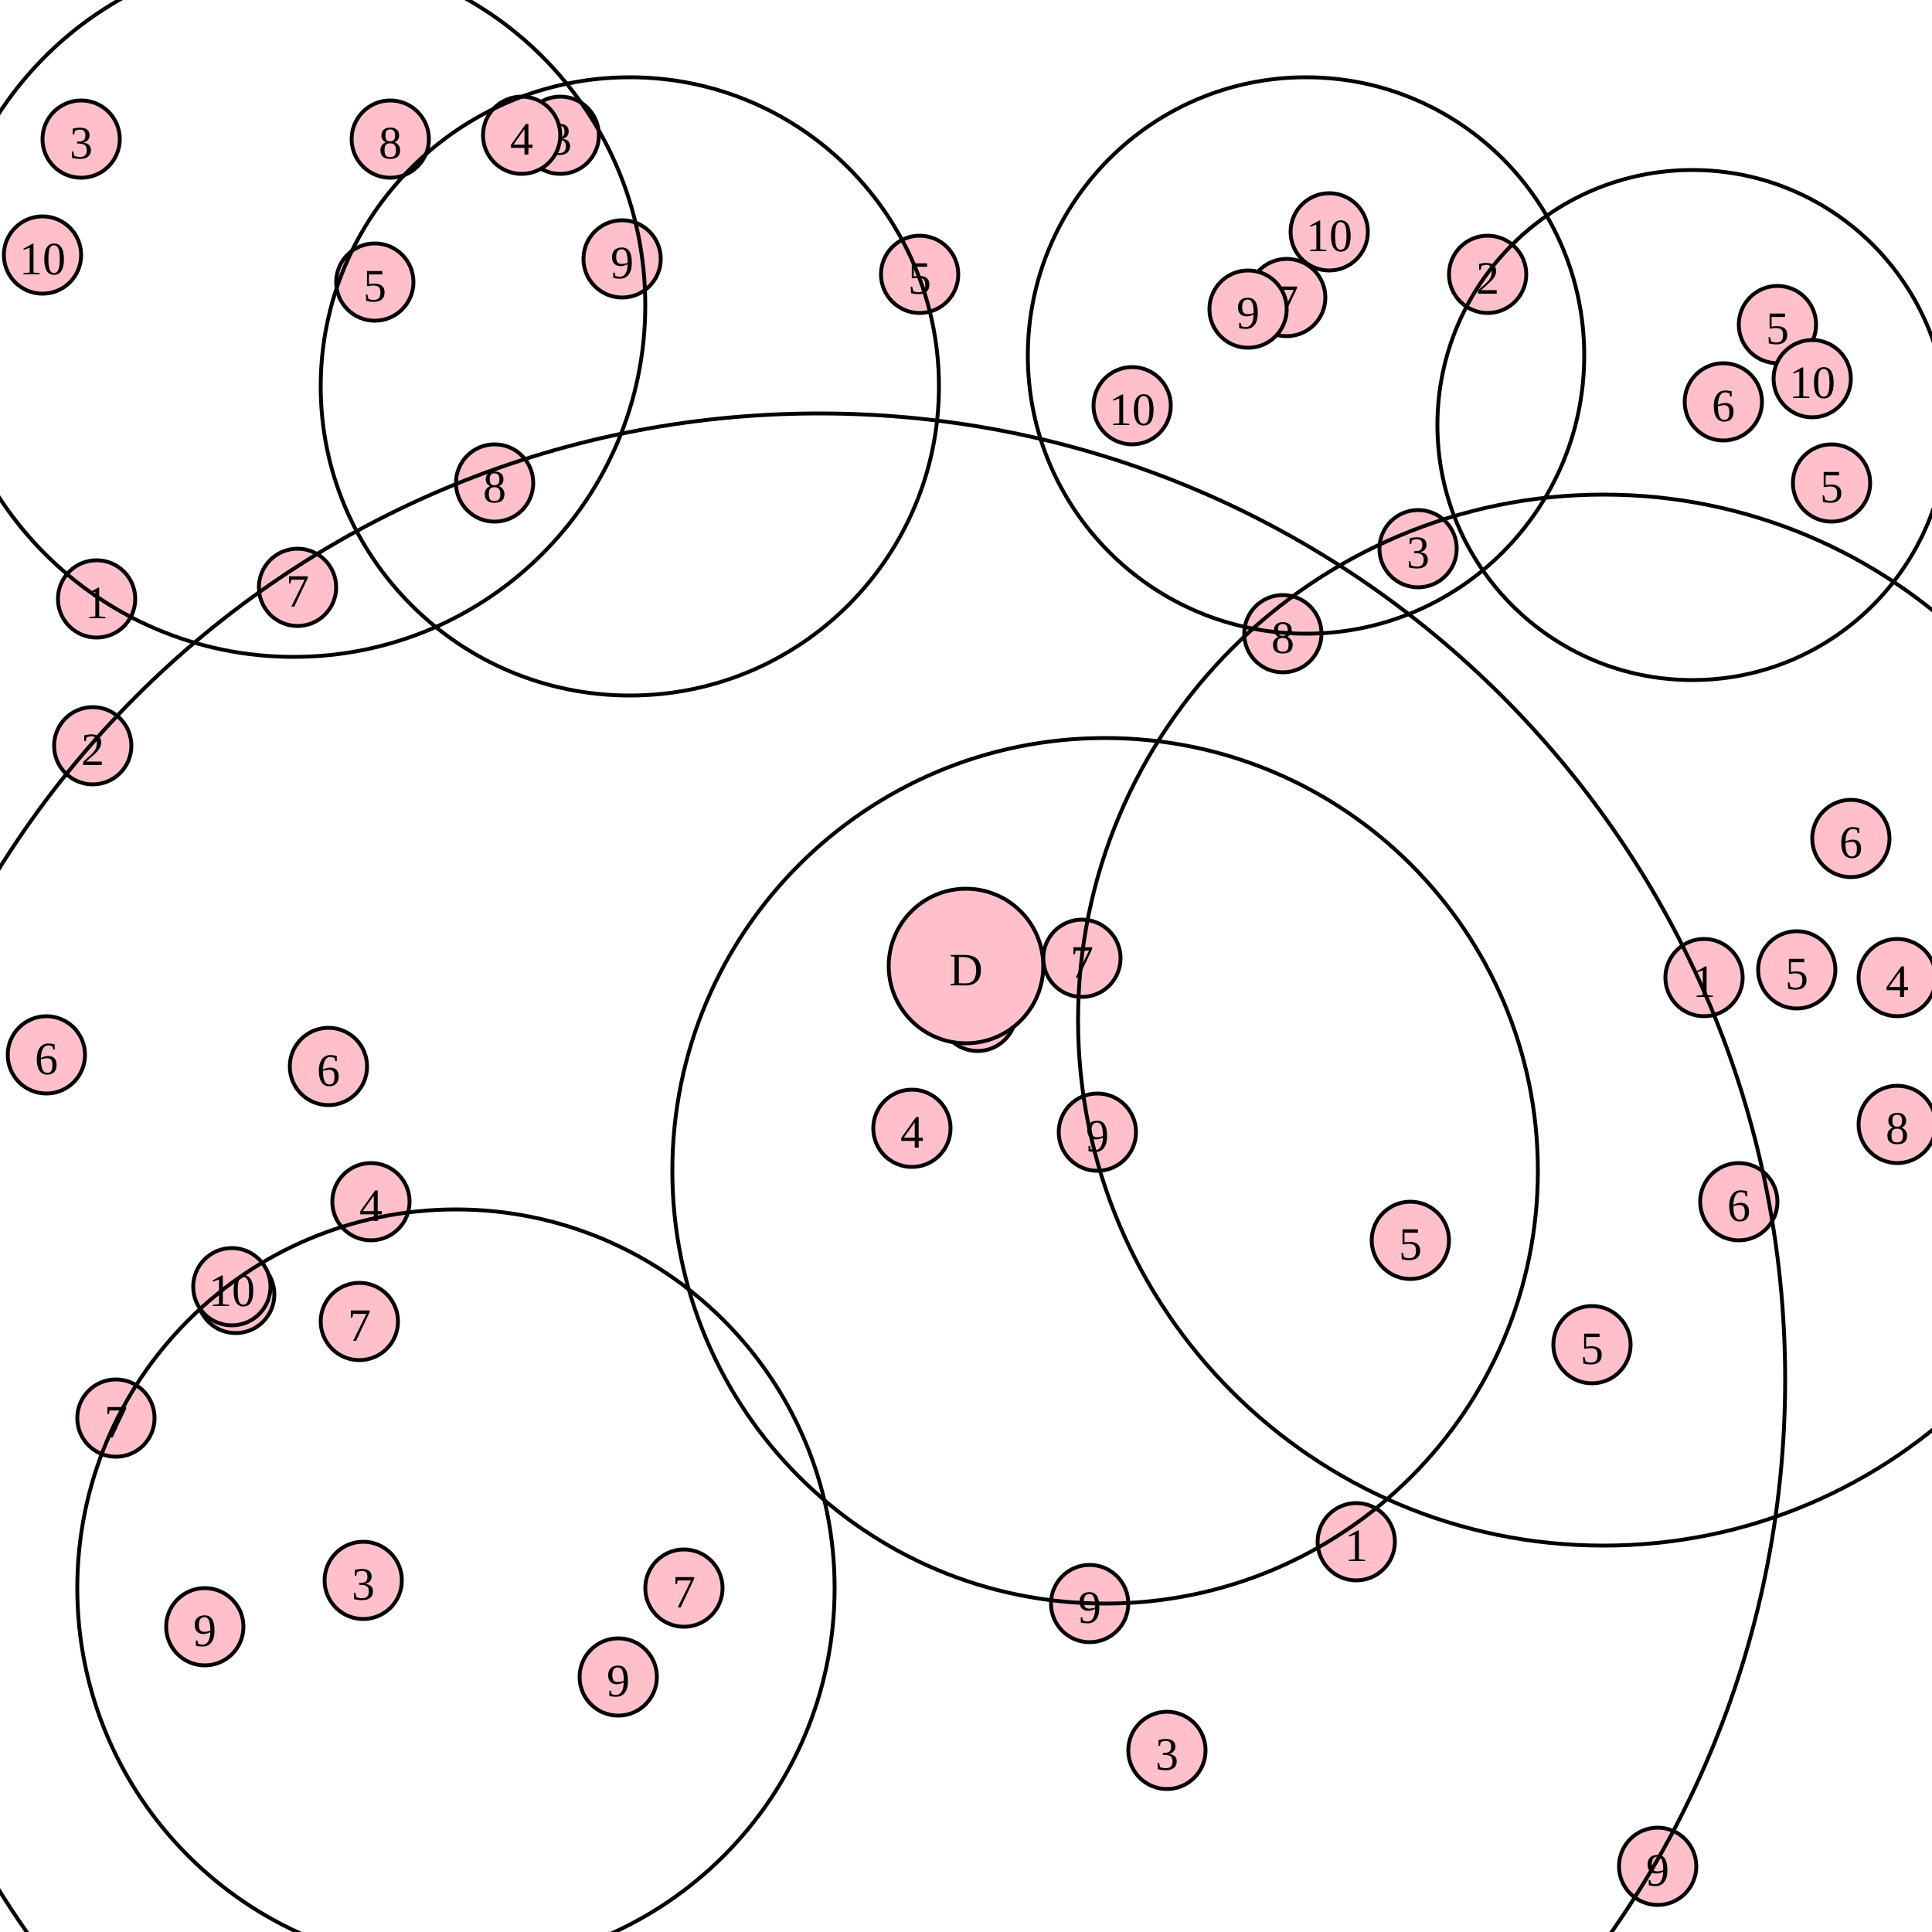
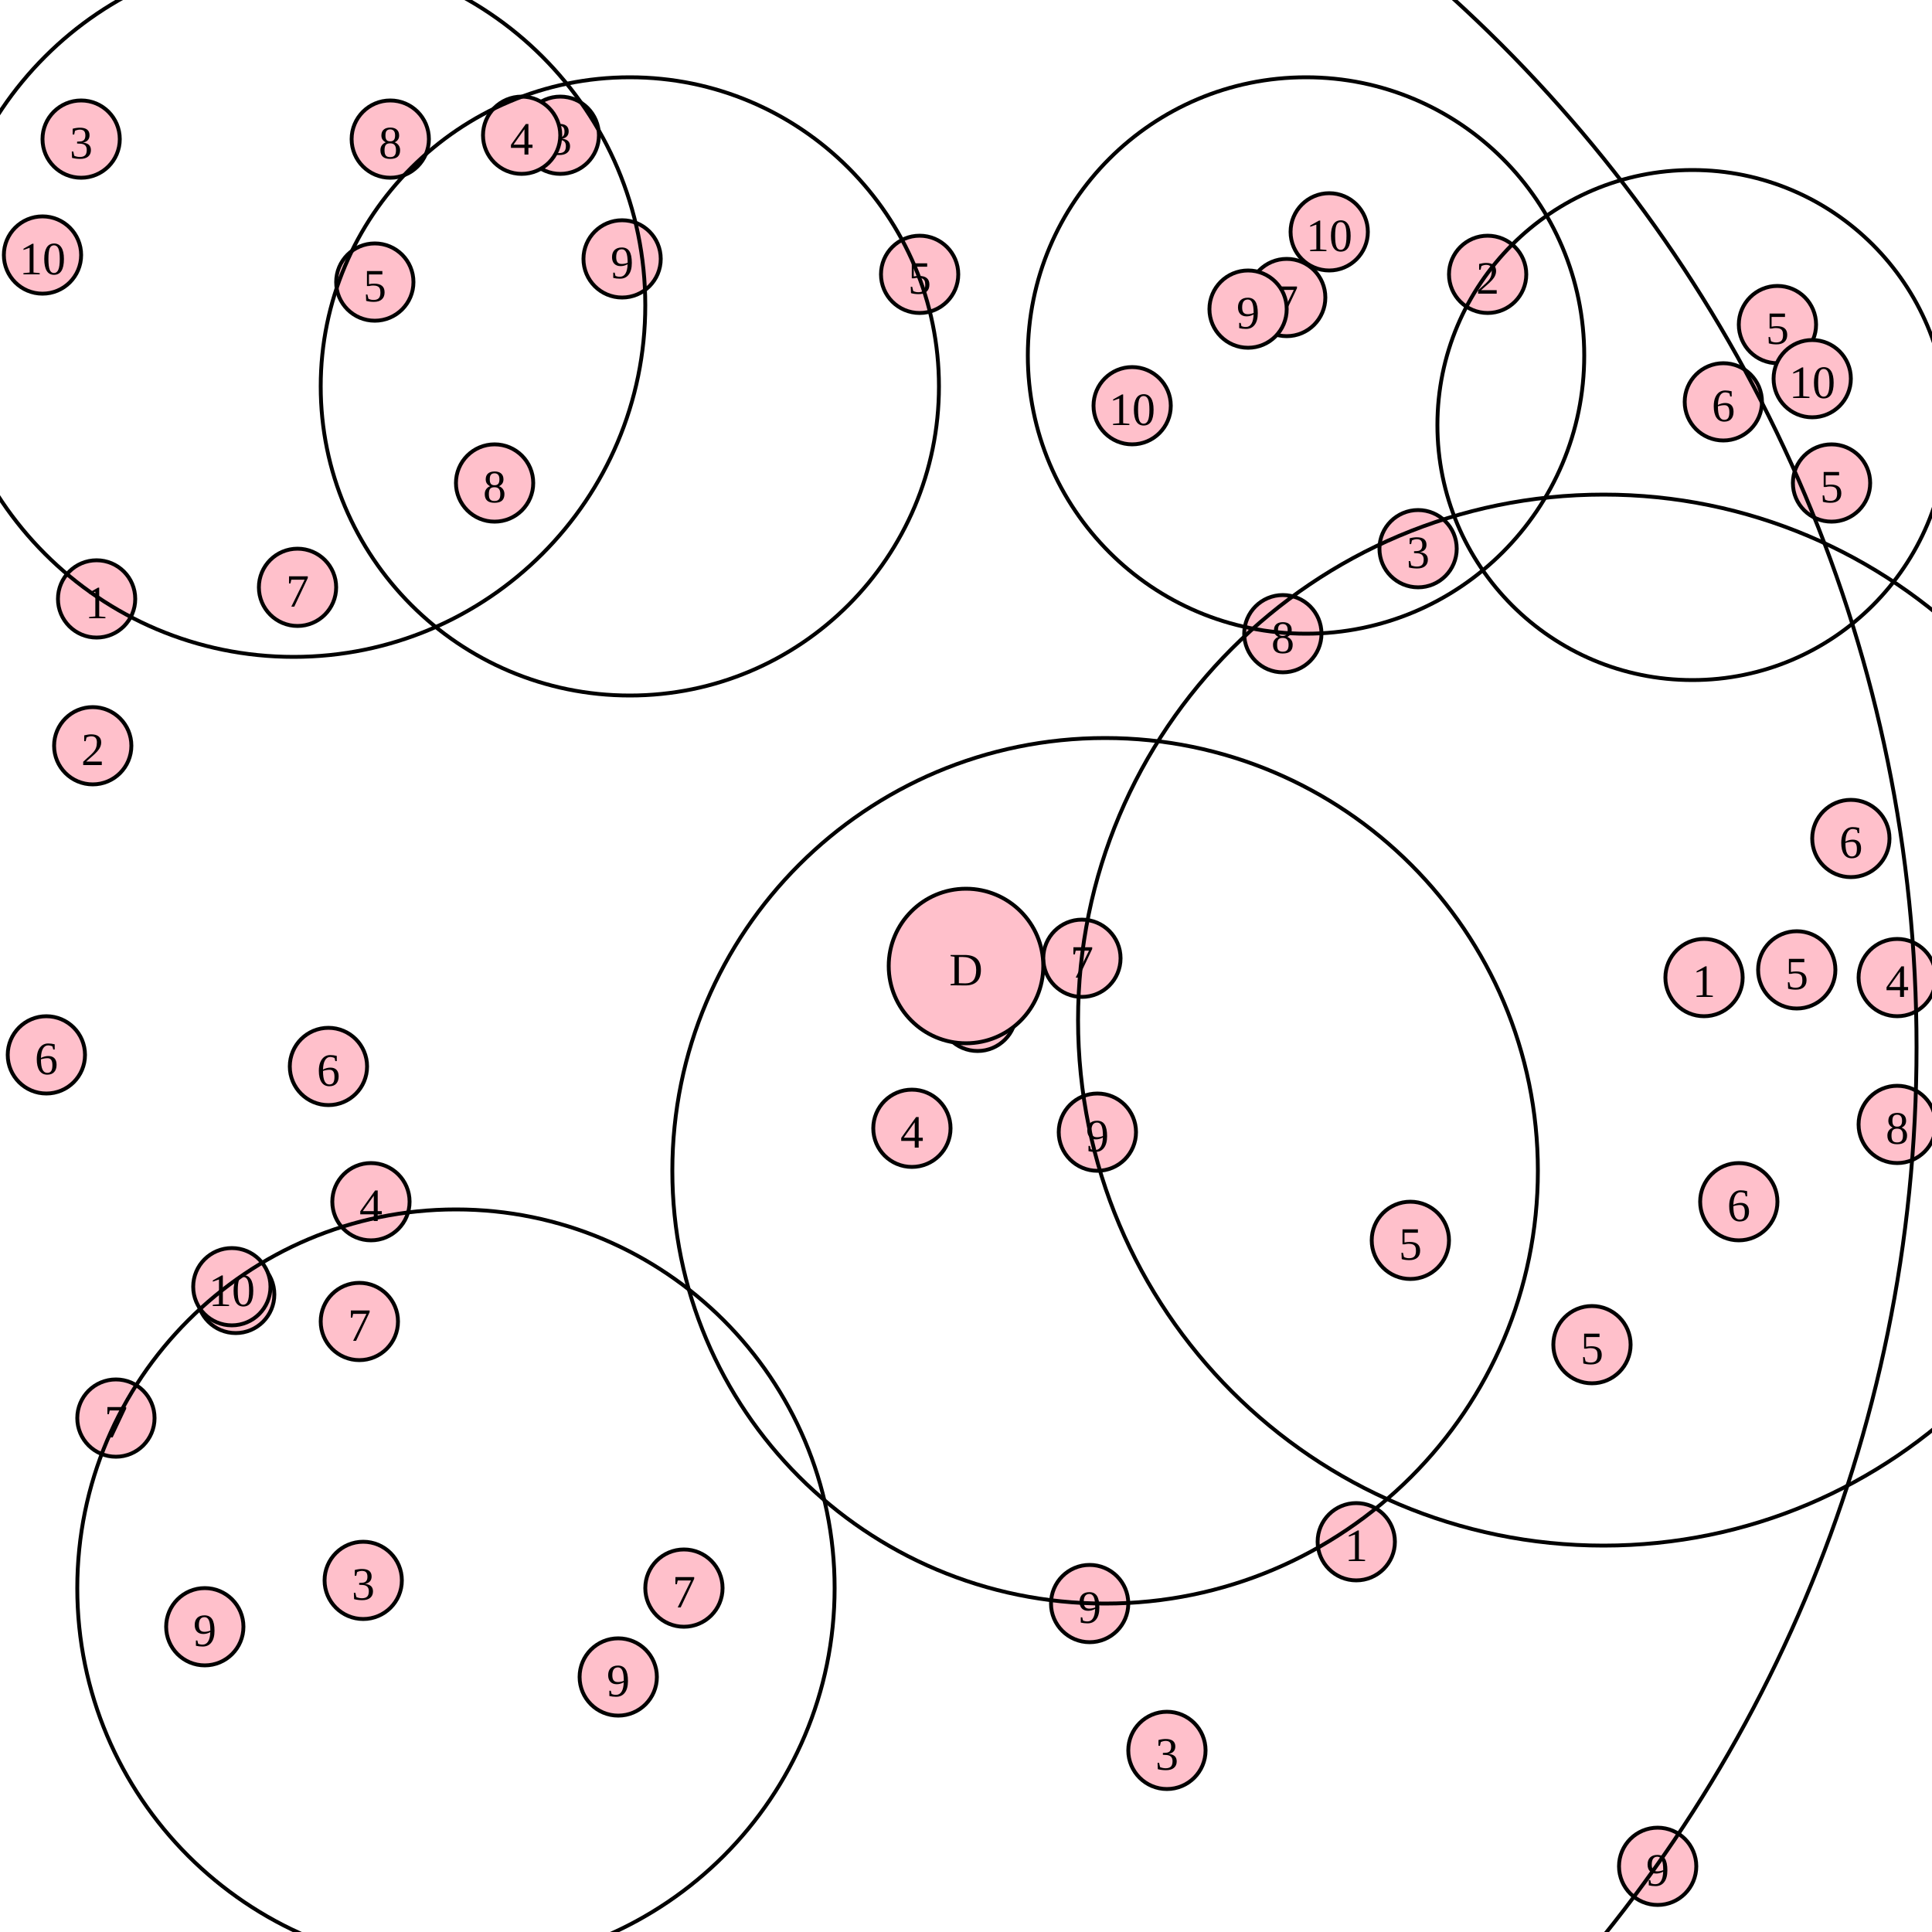
<svg xmlns="http://www.w3.org/2000/svg" width="8cm" height="8cm" viewBox="0 0 500 500" version="1.1">
  <g transform="translate(96,311)">
    <circle cx="0" cy="0" r="10" fill="pink" stroke="black" stroke-width="1" />
    <text text-anchor="middle" y="5">4</text>
  </g>
  <g transform="translate(161,67)">
    <circle cx="0" cy="0" r="10" fill="pink" stroke="black" stroke-width="1" />
    <text text-anchor="middle" y="5">9</text>
  </g>
  <g transform="translate(429,483)">
    <circle cx="0" cy="0" r="10" fill="pink" stroke="black" stroke-width="1" />
    <text text-anchor="middle" y="5">9</text>
  </g>
  <g transform="translate(332,164)">
    <circle cx="0" cy="0" r="10" fill="pink" stroke="black" stroke-width="1" />
    <text text-anchor="middle" y="5">8</text>
  </g>
  <g transform="translate(160,434)">
    <circle cx="0" cy="0" r="10" fill="pink" stroke="black" stroke-width="1" />
    <text text-anchor="middle" y="5">9</text>
  </g>
  <g transform="translate(344,60)">
    <circle cx="0" cy="0" r="10" fill="pink" stroke="black" stroke-width="1" />
    <text text-anchor="middle" y="5">10</text>
  </g>
  <g transform="translate(61,335)">
    <circle cx="0" cy="0" r="10" fill="pink" stroke="black" stroke-width="1" />
    <text text-anchor="middle" y="5">10</text>
  </g>
  <g transform="translate(333,77)">
    <circle cx="0" cy="0" r="10" fill="pink" stroke="black" stroke-width="1" />
    <text text-anchor="middle" y="5">7</text>
  </g>
  <g transform="translate(177,411)">
    <circle cx="0" cy="0" r="10" fill="pink" stroke="black" stroke-width="1" />
    <text text-anchor="middle" y="5">7</text>
  </g>
  <g transform="translate(128,125)">
    <circle cx="0" cy="0" r="10" fill="pink" stroke="black" stroke-width="1" />
    <text text-anchor="middle" y="5">8</text>
  </g>
  <g transform="translate(238,71)">
    <circle cx="0" cy="0" r="10" fill="pink" stroke="black" stroke-width="1" />
    <text text-anchor="middle" y="5">5</text>
  </g>
  <g transform="translate(253,262)">
    <circle cx="0" cy="0" r="10" fill="pink" stroke="black" stroke-width="1" />
    <text text-anchor="middle" y="5">6</text>
  </g>
  <g transform="translate(302,453)">
    <circle cx="0" cy="0" r="10" fill="pink" stroke="black" stroke-width="1" />
    <text text-anchor="middle" y="5">3</text>
  </g>
  <g transform="translate(236,292)">
    <circle cx="0" cy="0" r="10" fill="pink" stroke="black" stroke-width="1" />
    <text text-anchor="middle" y="5">4</text>
  </g>
  <g transform="translate(30,367)">
    <circle cx="0" cy="0" r="10" fill="pink" stroke="black" stroke-width="1" />
    <text text-anchor="middle" y="5">7</text>
  </g>
  <g transform="translate(282,415)">
    <circle cx="0" cy="0" r="10" fill="pink" stroke="black" stroke-width="1" />
    <text text-anchor="middle" y="5">9</text>
  </g>
  <g transform="translate(53,421)">
    <circle cx="0" cy="0" r="10" fill="pink" stroke="black" stroke-width="1" />
    <text text-anchor="middle" y="5">9</text>
  </g>
  <g transform="translate(85,276)">
    <circle cx="0" cy="0" r="10" fill="pink" stroke="black" stroke-width="1" />
    <text text-anchor="middle" y="5">6</text>
  </g>
  <g transform="translate(412,348)">
    <circle cx="0" cy="0" r="10" fill="pink" stroke="black" stroke-width="1" />
    <text text-anchor="middle" y="5">5</text>
  </g>
  <g transform="translate(280,248)">
    <circle cx="0" cy="0" r="10" fill="pink" stroke="black" stroke-width="1" />
    <text text-anchor="middle" y="5">7</text>
  </g>
  <g transform="translate(60,333)">
    <circle cx="0" cy="0" r="10" fill="pink" stroke="black" stroke-width="1" />
    <text text-anchor="middle" y="5">10</text>
  </g>
  <g transform="translate(491,253)">
    <circle cx="0" cy="0" r="10" fill="pink" stroke="black" stroke-width="1" />
    <text text-anchor="middle" y="5">4</text>
  </g>
  <g transform="translate(365,321)">
    <circle cx="0" cy="0" r="10" fill="pink" stroke="black" stroke-width="1" />
    <text text-anchor="middle" y="5">5</text>
  </g>
  <g transform="translate(101,36)">
    <circle cx="0" cy="0" r="10" fill="pink" stroke="black" stroke-width="1" />
    <text text-anchor="middle" y="5">8</text>
  </g>
  <g transform="translate(97,73)">
    <circle cx="0" cy="0" r="10" fill="pink" stroke="black" stroke-width="1" />
    <text text-anchor="middle" y="5">5</text>
  </g>
  <g transform="translate(385,71)">
    <circle cx="0" cy="0" r="10" fill="pink" stroke="black" stroke-width="1" />
    <text text-anchor="middle" y="5">2</text>
  </g>
  <g transform="translate(450,311)">
    <circle cx="0" cy="0" r="10" fill="pink" stroke="black" stroke-width="1" />
    <text text-anchor="middle" y="5">6</text>
  </g>
  <g transform="translate(465,251)">
    <circle cx="0" cy="0" r="10" fill="pink" stroke="black" stroke-width="1" />
    <text text-anchor="middle" y="5">5</text>
  </g>
  <g transform="translate(491,291)">
    <circle cx="0" cy="0" r="10" fill="pink" stroke="black" stroke-width="1" />
    <text text-anchor="middle" y="5">8</text>
  </g>
  <g transform="translate(94,409)">
    <circle cx="0" cy="0" r="10" fill="pink" stroke="black" stroke-width="1" />
    <text text-anchor="middle" y="5">3</text>
  </g>
  <g transform="translate(25,155)">
    <circle cx="0" cy="0" r="10" fill="pink" stroke="black" stroke-width="1" />
    <text text-anchor="middle" y="5">1</text>
  </g>
  <g transform="translate(145,35)">
    <circle cx="0" cy="0" r="10" fill="pink" stroke="black" stroke-width="1" />
    <text text-anchor="middle" y="5">3</text>
  </g>
  <g transform="translate(474,125)">
    <circle cx="0" cy="0" r="10" fill="pink" stroke="black" stroke-width="1" />
    <text text-anchor="middle" y="5">5</text>
  </g>
  <g transform="translate(460,84)">
    <circle cx="0" cy="0" r="10" fill="pink" stroke="black" stroke-width="1" />
    <text text-anchor="middle" y="5">5</text>
  </g>
  <g transform="translate(12,273)">
    <circle cx="0" cy="0" r="10" fill="pink" stroke="black" stroke-width="1" />
    <text text-anchor="middle" y="5">6</text>
  </g>
  <g transform="translate(135,35)">
    <circle cx="0" cy="0" r="10" fill="pink" stroke="black" stroke-width="1" />
    <text text-anchor="middle" y="5">4</text>
  </g>
  <g transform="translate(293,105)">
    <circle cx="0" cy="0" r="10" fill="pink" stroke="black" stroke-width="1" />
    <text text-anchor="middle" y="5">10</text>
  </g>
  <g transform="translate(284,293)">
    <circle cx="0" cy="0" r="10" fill="pink" stroke="black" stroke-width="1" />
    <text text-anchor="middle" y="5">9</text>
  </g>
  <g transform="translate(11,66)">
    <circle cx="0" cy="0" r="10" fill="pink" stroke="black" stroke-width="1" />
    <text text-anchor="middle" y="5">10</text>
  </g>
  <g transform="translate(21,36)">
    <circle cx="0" cy="0" r="10" fill="pink" stroke="black" stroke-width="1" />
    <text text-anchor="middle" y="5">3</text>
  </g>
  <g transform="translate(469,98)">
    <circle cx="0" cy="0" r="10" fill="pink" stroke="black" stroke-width="1" />
    <text text-anchor="middle" y="5">10</text>
  </g>
  <g transform="translate(93,342)">
    <circle cx="0" cy="0" r="10" fill="pink" stroke="black" stroke-width="1" />
    <text text-anchor="middle" y="5">7</text>
  </g>
  <g transform="translate(446,104)">
    <circle cx="0" cy="0" r="10" fill="pink" stroke="black" stroke-width="1" />
    <text text-anchor="middle" y="5">6</text>
  </g>
  <g transform="translate(24,193)">
    <circle cx="0" cy="0" r="10" fill="pink" stroke="black" stroke-width="1" />
    <text text-anchor="middle" y="5">2</text>
  </g>
  <g transform="translate(441,253)">
    <circle cx="0" cy="0" r="10" fill="pink" stroke="black" stroke-width="1" />
    <text text-anchor="middle" y="5">1</text>
  </g>
  <g transform="translate(323,80)">
    <circle cx="0" cy="0" r="10" fill="pink" stroke="black" stroke-width="1" />
    <text text-anchor="middle" y="5">9</text>
  </g>
  <g transform="translate(351,399)">
    <circle cx="0" cy="0" r="10" fill="pink" stroke="black" stroke-width="1" />
    <text text-anchor="middle" y="5">1</text>
  </g>
  <g transform="translate(77,152)">
    <circle cx="0" cy="0" r="10" fill="pink" stroke="black" stroke-width="1" />
    <text text-anchor="middle" y="5">7</text>
  </g>
  <g transform="translate(479,217)">
    <circle cx="0" cy="0" r="10" fill="pink" stroke="black" stroke-width="1" />
    <text text-anchor="middle" y="5">6</text>
  </g>
  <g transform="translate(367,142)">
    <circle cx="0" cy="0" r="10" fill="pink" stroke="black" stroke-width="1" />
    <text text-anchor="middle" y="5">3</text>
  </g>
-   <g transform="translate(212,357)">
-     <circle cx="0" cy="0" r="250" fill="none" stroke="black" stroke-width="1" />
+   <g transform="translate(129,271)">
+     <circle cx="0" cy="0" r="367" fill="none" stroke="black" stroke-width="1" />
    <text text-anchor="middle" y="5" />
  </g>
  <g transform="translate(76,79)">
    <circle cx="0" cy="0" r="91" fill="none" stroke="black" stroke-width="1" />
    <text text-anchor="middle" y="5" />
  </g>
  <g transform="translate(118,411)">
    <circle cx="0" cy="0" r="98" fill="none" stroke="black" stroke-width="1" />
    <text text-anchor="middle" y="5" />
  </g>
  <g transform="translate(415,264)">
    <circle cx="0" cy="0" r="136" fill="none" stroke="black" stroke-width="1" />
    <text text-anchor="middle" y="5" />
  </g>
  <g transform="translate(163,100)">
    <circle cx="0" cy="0" r="80" fill="none" stroke="black" stroke-width="1" />
    <text text-anchor="middle" y="5" />
  </g>
  <g transform="translate(338,92)">
    <circle cx="0" cy="0" r="72" fill="none" stroke="black" stroke-width="1" />
    <text text-anchor="middle" y="5" />
  </g>
  <g transform="translate(438,110)">
    <circle cx="0" cy="0" r="66" fill="none" stroke="black" stroke-width="1" />
    <text text-anchor="middle" y="5" />
  </g>
  <g transform="translate(286,303)">
    <circle cx="0" cy="0" r="112" fill="none" stroke="black" stroke-width="1" />
    <text text-anchor="middle" y="5" />
  </g>
  <g transform="translate(250,250)">
    <circle cx="0" cy="0" r="20" fill="pink" stroke="black" stroke-width="1" />
    <text text-anchor="middle" y="5">D</text>
  </g>
</svg>
